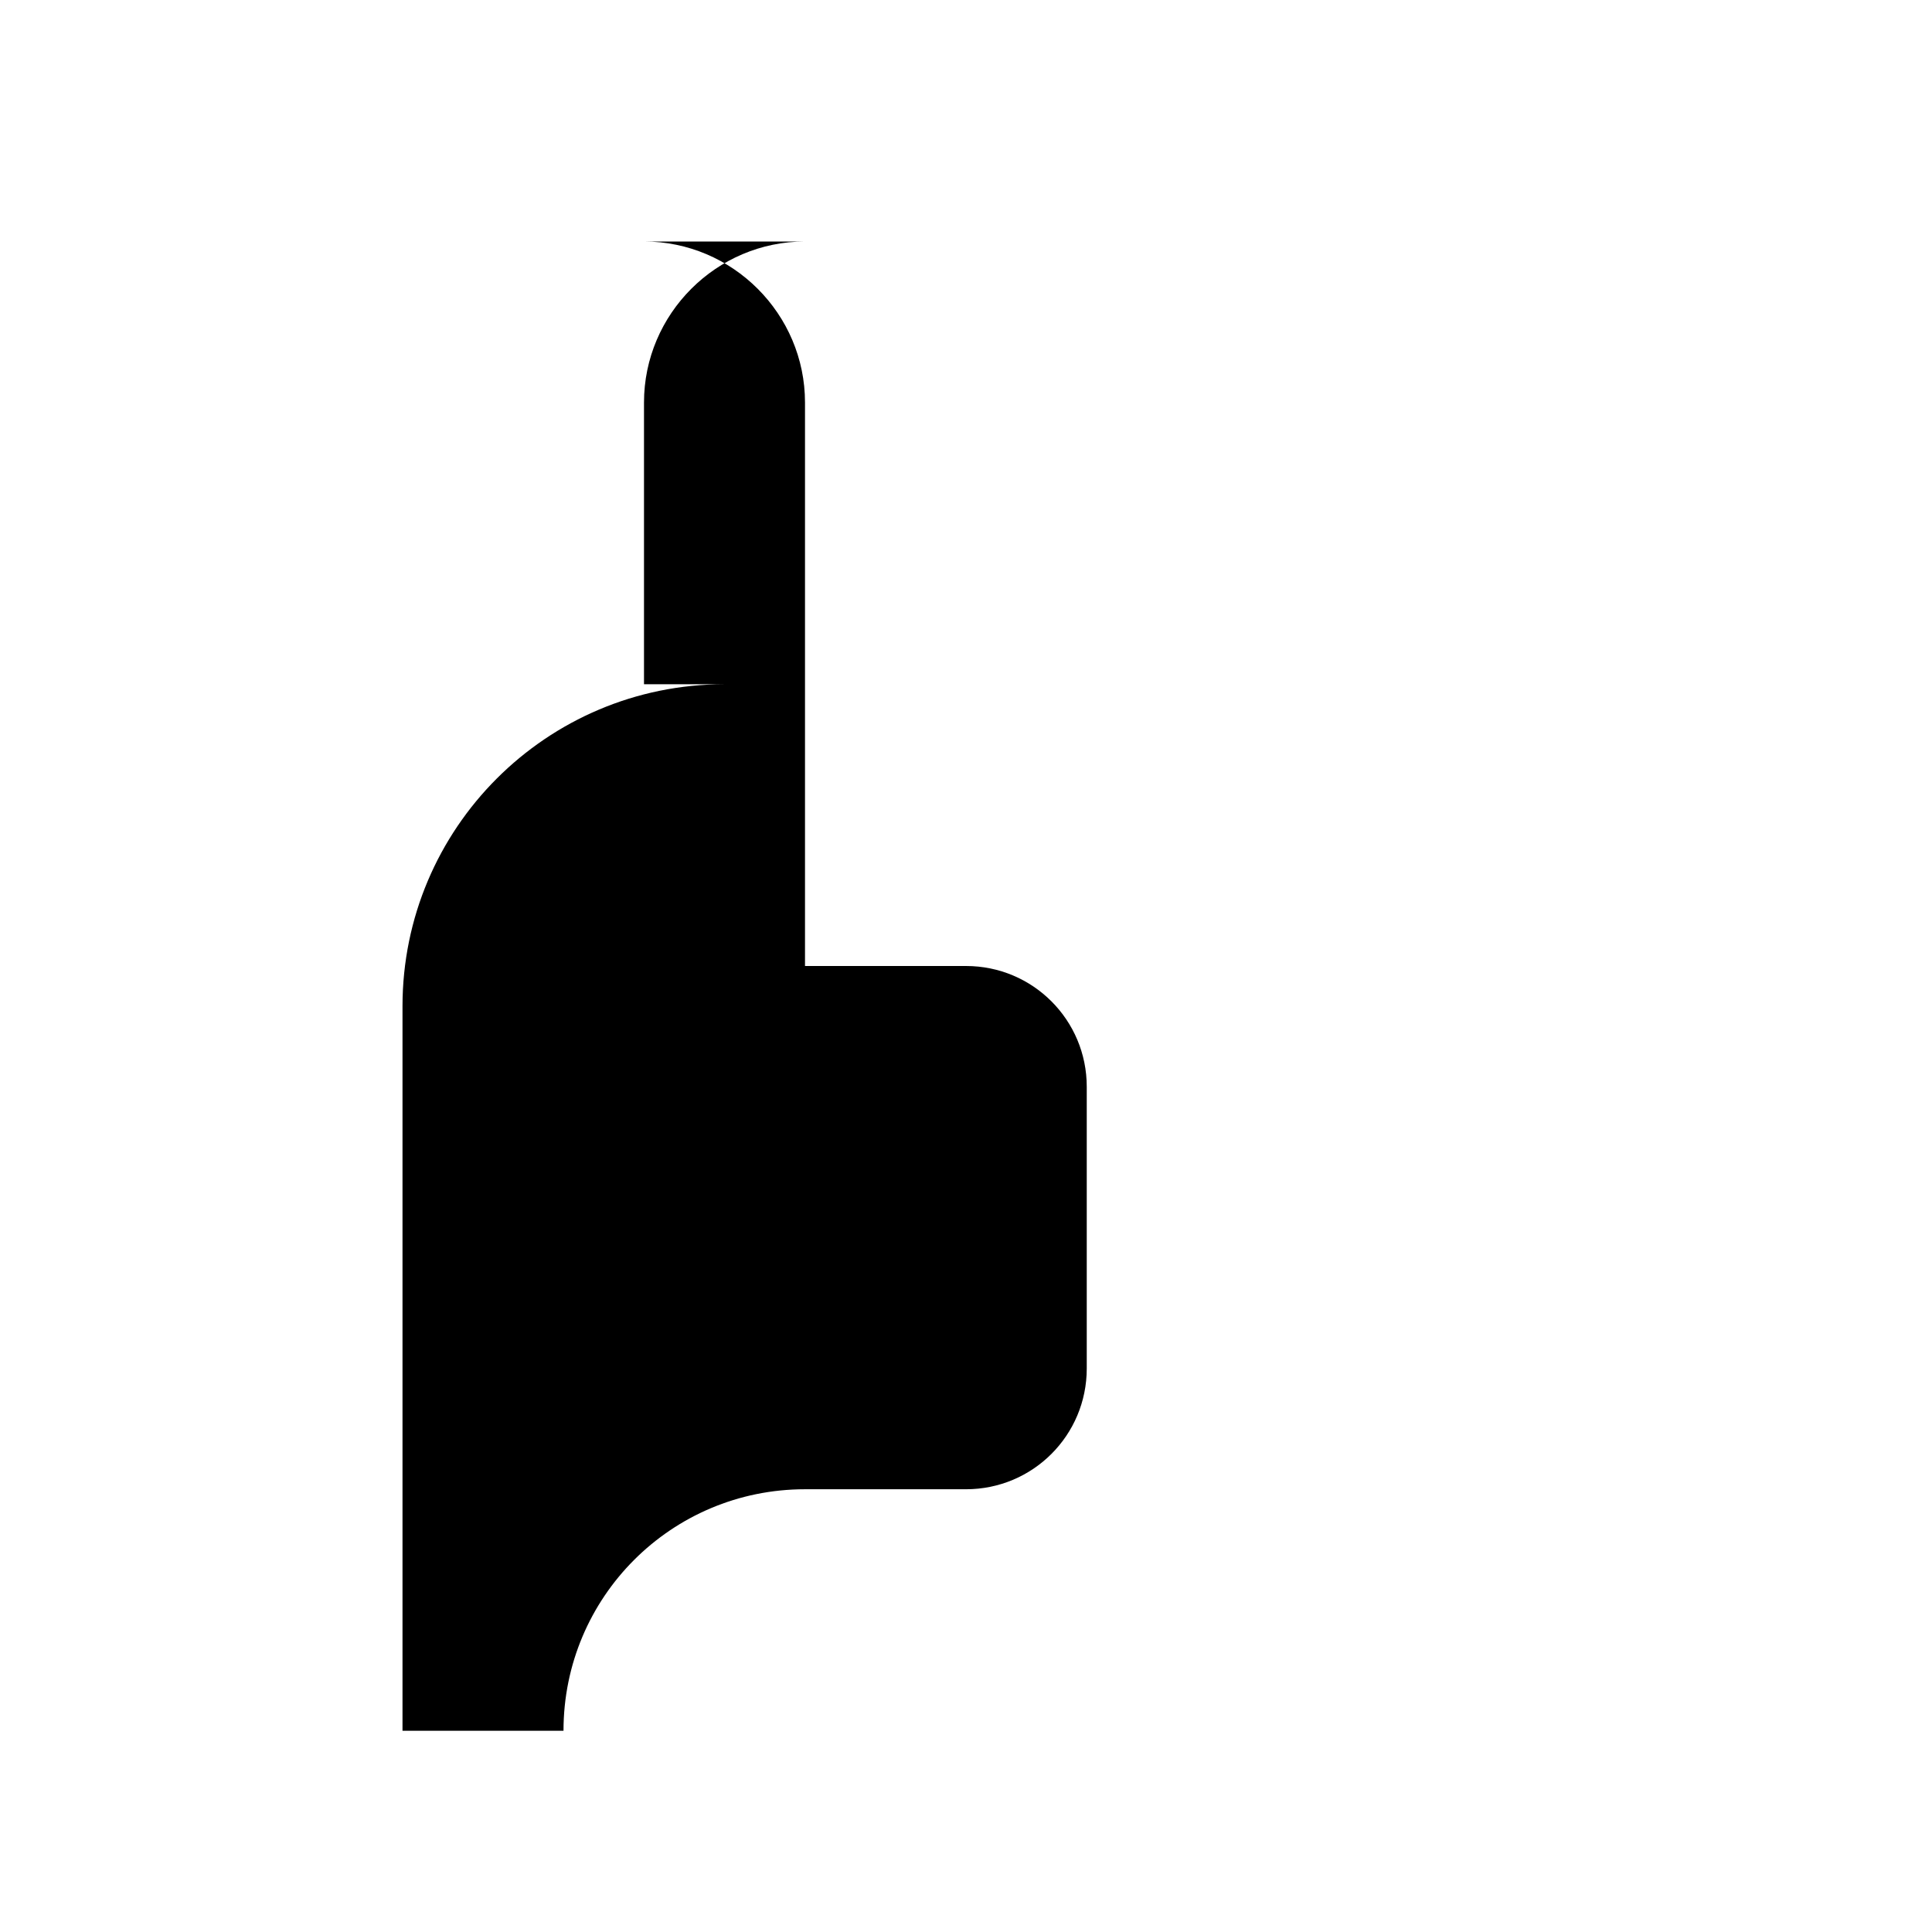
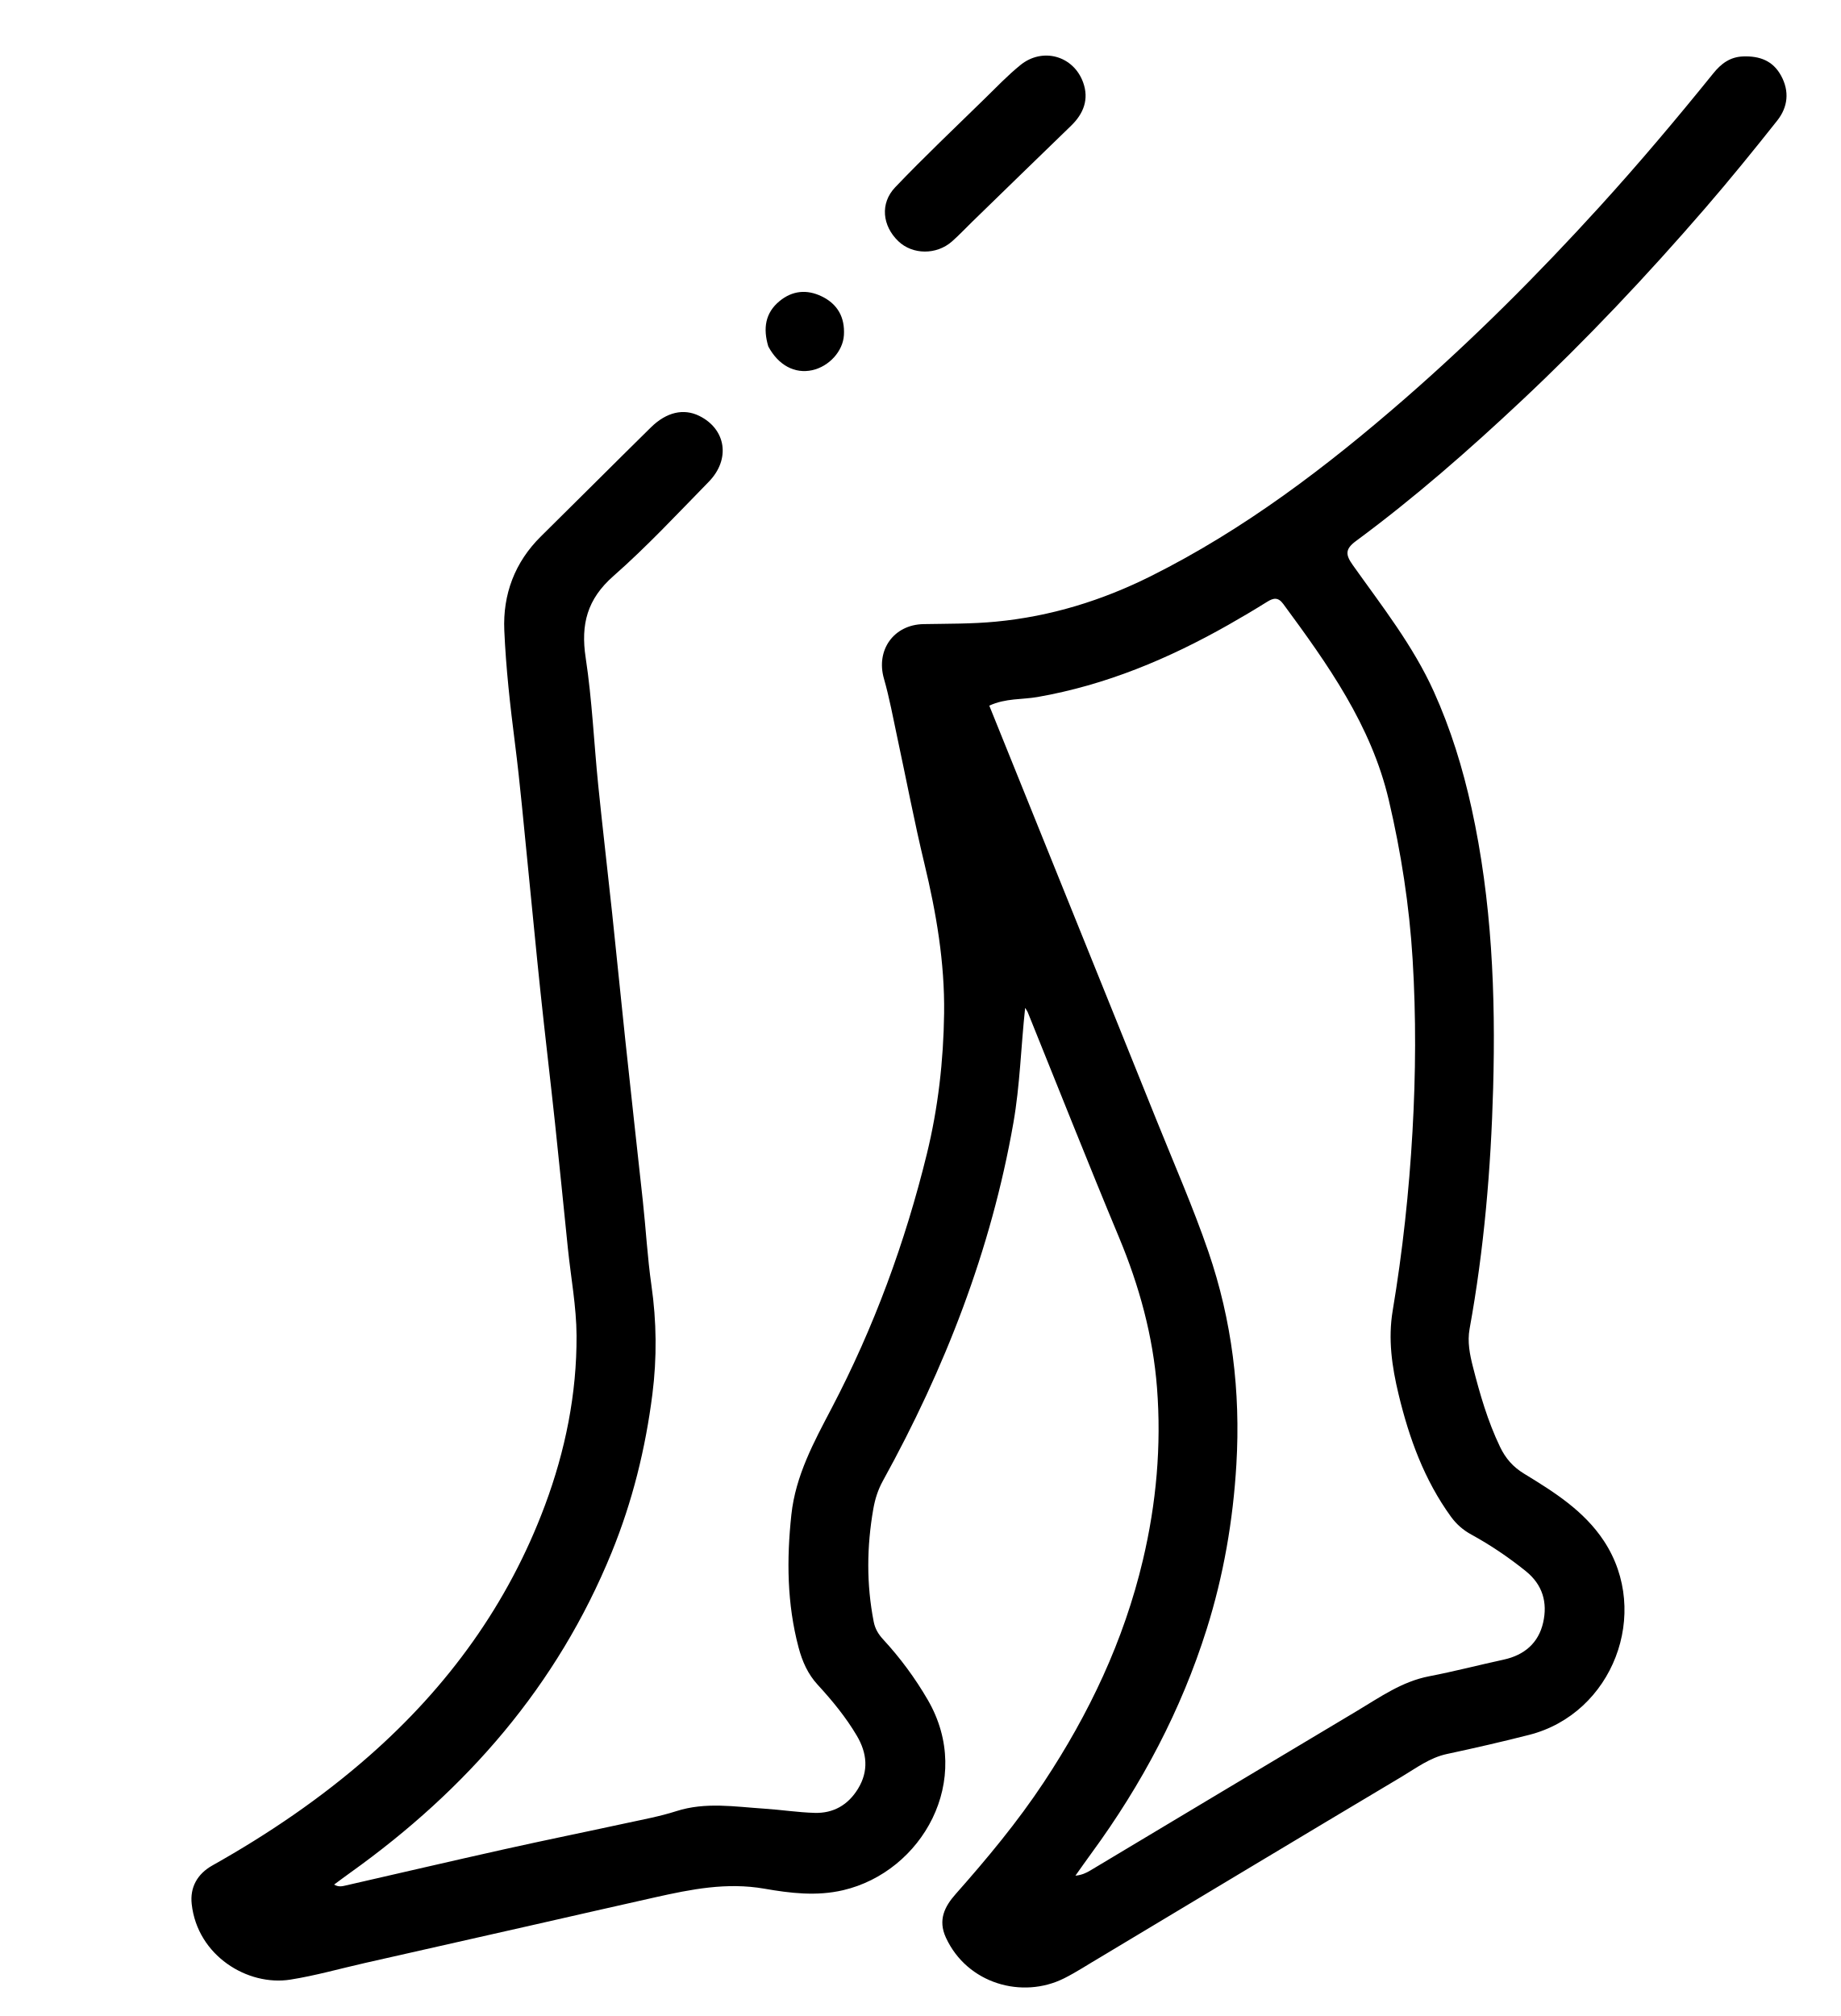
- <svg xmlns="http://www.w3.org/2000/svg" width="64" height="64" viewBox="0 0 24 24" fill="none">
-   <rect width="24" height="24" fill="transparent" />
-   <path fill="#000000" d="M8 3c1.1 0 2 .9 2 2v7h2c.83 0 1.5.67 1.5 1.5V17c0 .83-.67 1.5-1.5 1.5H10c-1.66 0-3 1.34-3 3H5v-9c0-2.21 1.79-4 4-4h-1V5c0-1.1.9-2 2-2z" />
+ <svg xmlns="http://www.w3.org/2000/svg" version="1.1" id="Layer_1" x="0px" y="0px" width="100%" viewBox="0 0 672 736" enable-background="new 0 0 672 736" xml:space="preserve">
+   <path fill="#000000" opacity="1" stroke="none" d=" M402.195,714.262   C397.422,717.045 393.107,719.929 388.504,722.237   C373.227,729.897 353.125,724.259 345.338,707.399   C342.347,700.925 344.891,696.006 348.88,691.499   C360.376,678.51 371.447,665.209 381.039,650.722   C397.616,625.687 410.279,599.012 417.242,569.591   C422.164,548.794 424.032,527.833 422.405,506.705   C420.945,487.741 415.928,469.47 408.559,451.803   C397.161,424.478 386.29,396.933 375.185,369.486   C375.007,369.045 374.691,368.661 374.261,367.959   C372.725,382.168 372.384,396.182 369.96,409.996   C361.823,456.366 344.99,499.552 322.334,540.612   C320.526,543.888 319.46,547.264 318.823,550.917   C316.428,564.651 316.289,578.338 318.973,592.056   C319.483,594.661 320.68,596.626 322.422,598.515   C328.657,605.275 334.108,612.657 338.717,620.596   C355.743,649.922 336.569,683.326 307.842,690.066   C298.068,692.36 288.402,691.149 279.088,689.524   C265.268,687.115 252.302,689.745 239.16,692.675   C224.396,695.966 209.656,699.364 194.903,702.704   C174.334,707.36 153.762,712.002 133.192,716.656   C124.125,718.708 115.14,721.277 105.978,722.722   C90.426,725.176 72.07,714.011 69.988,695.131   C69.325,689.118 71.952,684.179 77.548,681.034   C97.931,669.58 117.188,656.51 134.784,641.045   C163.587,615.728 185.536,585.557 198.962,549.542   C206.386,529.629 210.597,508.882 210.488,487.593   C210.433,477.015 208.428,466.449 207.336,455.874   C205.764,440.66 204.277,425.437 202.647,410.229   C200.929,394.193 199.014,378.178 197.319,362.14   C195.694,346.766 194.264,331.371 192.703,315.99   C191.192,301.101 189.895,286.182 188,271.341   C186.25,257.637 184.706,243.894 184.11,230.13   C183.544,217.041 187.902,205.271 197.505,195.802   C210.914,182.582 224.203,169.241 237.625,156.035   C243.352,150.4 249.599,149.036 255.276,151.827   C265.073,156.645 266.803,167.661 258.733,175.91   C247.315,187.579 236.148,199.574 223.911,210.336   C214.371,218.727 211.966,227.947 213.816,240.094   C216.165,255.515 216.832,271.188 218.408,286.734   C219.984,302.28 221.823,317.799 223.477,333.337   C225.114,348.71 226.621,364.096 228.262,379.469   C230.363,399.141 232.535,418.805 234.688,438.471   C235.81,448.713 236.355,459.005 237.821,469.226   C239.716,482.439 239.866,495.689 238.174,509.018   C235.648,528.92 230.883,548.178 223.311,566.748   C203.462,615.424 170.381,653.306 127.994,683.599   C126.107,684.948 124.252,686.344 121.975,688.018   C123.663,689.04 125.061,688.614 126.42,688.303   C145.683,683.9 164.925,679.403 184.211,675.104   C198.952,671.818 213.756,668.817 228.516,665.613   C234.675,664.277 240.918,663.137 246.9,661.215   C257.593,657.78 268.309,659.608 279.035,660.307   C285.172,660.706 291.284,661.674 297.421,661.846   C304.251,662.036 309.612,658.97 313.23,653.061   C317.245,646.503 316.534,639.981 312.807,633.666   C308.812,626.899 303.83,620.843 298.52,615.069   C294.934,611.17 292.913,606.611 291.552,601.49   C287.297,585.47 287.159,569.295 288.914,552.975   C290.448,538.715 297.117,526.496 303.628,514.069   C319.059,484.618 330.46,453.571 338.373,421.294   C342.5,404.462 344.448,387.227 344.678,369.933   C344.924,351.436 341.82,333.276 337.479,315.281   C333.824,300.126 330.925,284.789 327.647,269.542   C326.08,262.253 324.754,254.888 322.704,247.734   C319.723,237.332 326.272,228.054 337.162,227.85   C345.971,227.684 354.745,227.796 363.583,226.951   C383.597,225.038 402.316,219.252 420.17,210.333   C454.262,193.302 484.3,170.453 512.904,145.548   C538.066,123.641 561.59,100.079 584.03,75.416   C598.383,59.641 612.116,43.338 625.516,26.75   C628.31,23.291 631.558,20.766 636.417,20.601   C642.451,20.396 647.253,22.168 650.231,27.614   C653.368,33.35 652.744,39.084 648.83,44.025   C640.248,54.856 631.529,65.594 622.493,76.048   C601.352,100.509 579.193,124.014 555.613,146.163   C536.294,164.309 516.386,181.763 495.05,197.506   C491.04,200.465 491.184,202.502 493.867,206.281   C504.461,221.202 515.864,235.652 523.461,252.473   C529.637,266.146 534.029,280.425 537.249,295.087   C544.652,328.796 546.068,362.982 545.118,397.3   C544.303,426.753 541.8,456.087 536.523,485.123   C535.66,489.874 536.602,494.529 537.73,498.957   C540.27,508.928 543.124,518.828 547.621,528.193   C549.655,532.43 552.346,535.528 556.383,537.992   C567.334,544.679 578.267,551.518 585.554,562.569   C602.886,588.854 588.778,625.574 558.302,633.355   C548.329,635.901 538.286,638.198 528.22,640.355   C521.978,641.693 517.039,645.477 511.799,648.599   C475.315,670.334 438.935,692.244 402.195,714.262  M393.592,337.946   C403.109,361.538 412.656,385.119 422.134,408.728   C428.577,424.777 435.559,440.648 441.165,456.988   C449.769,482.068 452.948,507.985 451.382,534.577   C450.172,555.127 446.691,575.204 440.54,594.75   C431.22,624.371 416.837,651.495 398.495,676.533   C396.501,679.254 394.574,682.023 392.616,684.769   C394.898,684.552 396.522,683.791 398.053,682.875   C430.495,663.468 462.905,644.006 495.376,624.647   C503.772,619.64 511.789,613.889 521.757,611.972   C530.878,610.218 539.883,607.871 548.963,605.896   C556.525,604.251 561.692,599.825 563.379,592.348   C565.022,585.07 563.23,578.574 557.031,573.582   C550.777,568.546 544.176,564.079 537.151,560.235   C534.158,558.597 531.702,556.454 529.713,553.711   C519.973,540.273 514.454,525.068 510.603,509.076   C508.164,498.949 506.708,488.869 508.447,478.479   C512.073,456.818 514.425,434.999 515.673,413.088   C516.867,392.136 517.006,371.145 515.72,350.182   C514.517,330.576 511.517,311.236 507.024,292.095   C500.6,264.733 484.742,242.55 468.509,220.509   C466.628,217.955 464.933,218.258 462.614,219.705   C457.954,222.612 453.226,225.419 448.446,228.128   C426.586,240.519 403.69,250.114 378.757,254.468   C373.122,255.452 367.167,254.856 361.17,257.617   C371.953,284.299 382.647,310.759 393.592,337.946  z" />
+   <path fill="#000000" opacity="1" stroke="none" d=" M354.952,80.951   C352.318,83.527 350.032,85.962 347.536,88.158   C341.879,93.135 333.149,93.033 327.959,88.058   C322.136,82.475 321.193,74.267 326.827,68.363   C337.389,57.294 348.518,46.765 359.457,36.058   C363.735,31.87 367.899,27.516 372.532,23.751   C380.617,17.181 391.909,20.334 395.433,30.093   C397.64,36.204 395.623,41.467 391.023,45.914   C379.056,57.481 367.14,69.102 354.952,80.951  z" />
+   <path fill="#000000" opacity="1" stroke="none" d=" M280.491,126.477   C278.52,119.87 279.368,114.225 284.61,109.913   C289.279,106.074 294.577,105.58 299.984,108.195   C305.833,111.024 308.485,115.887 308.1,122.344   C307.749,128.235 302.671,133.792 296.538,135.146   C290.211,136.543 284.195,133.396 280.491,126.477  z" />
</svg>
